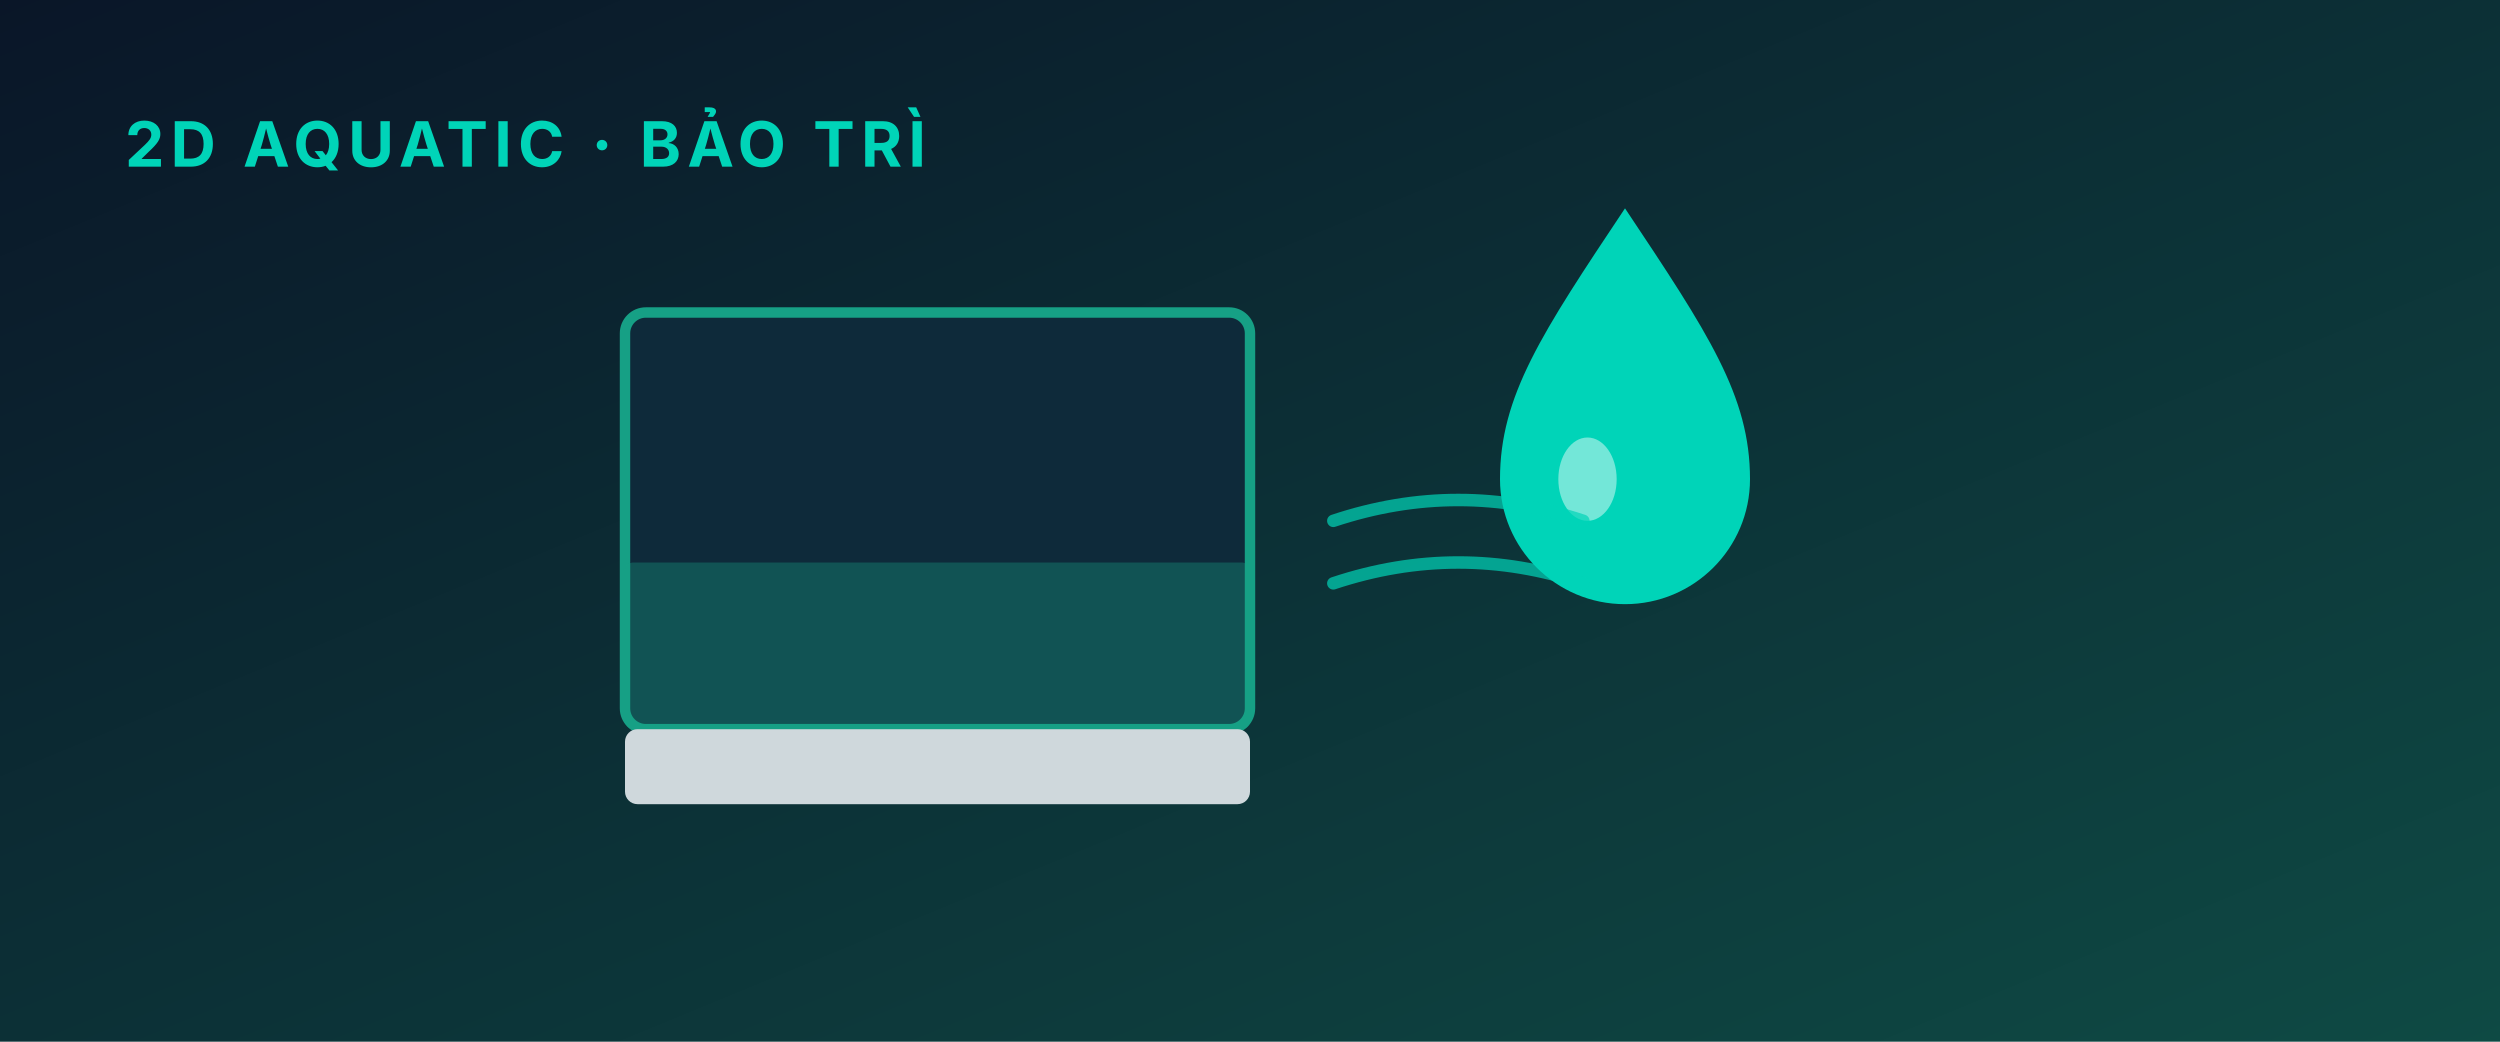
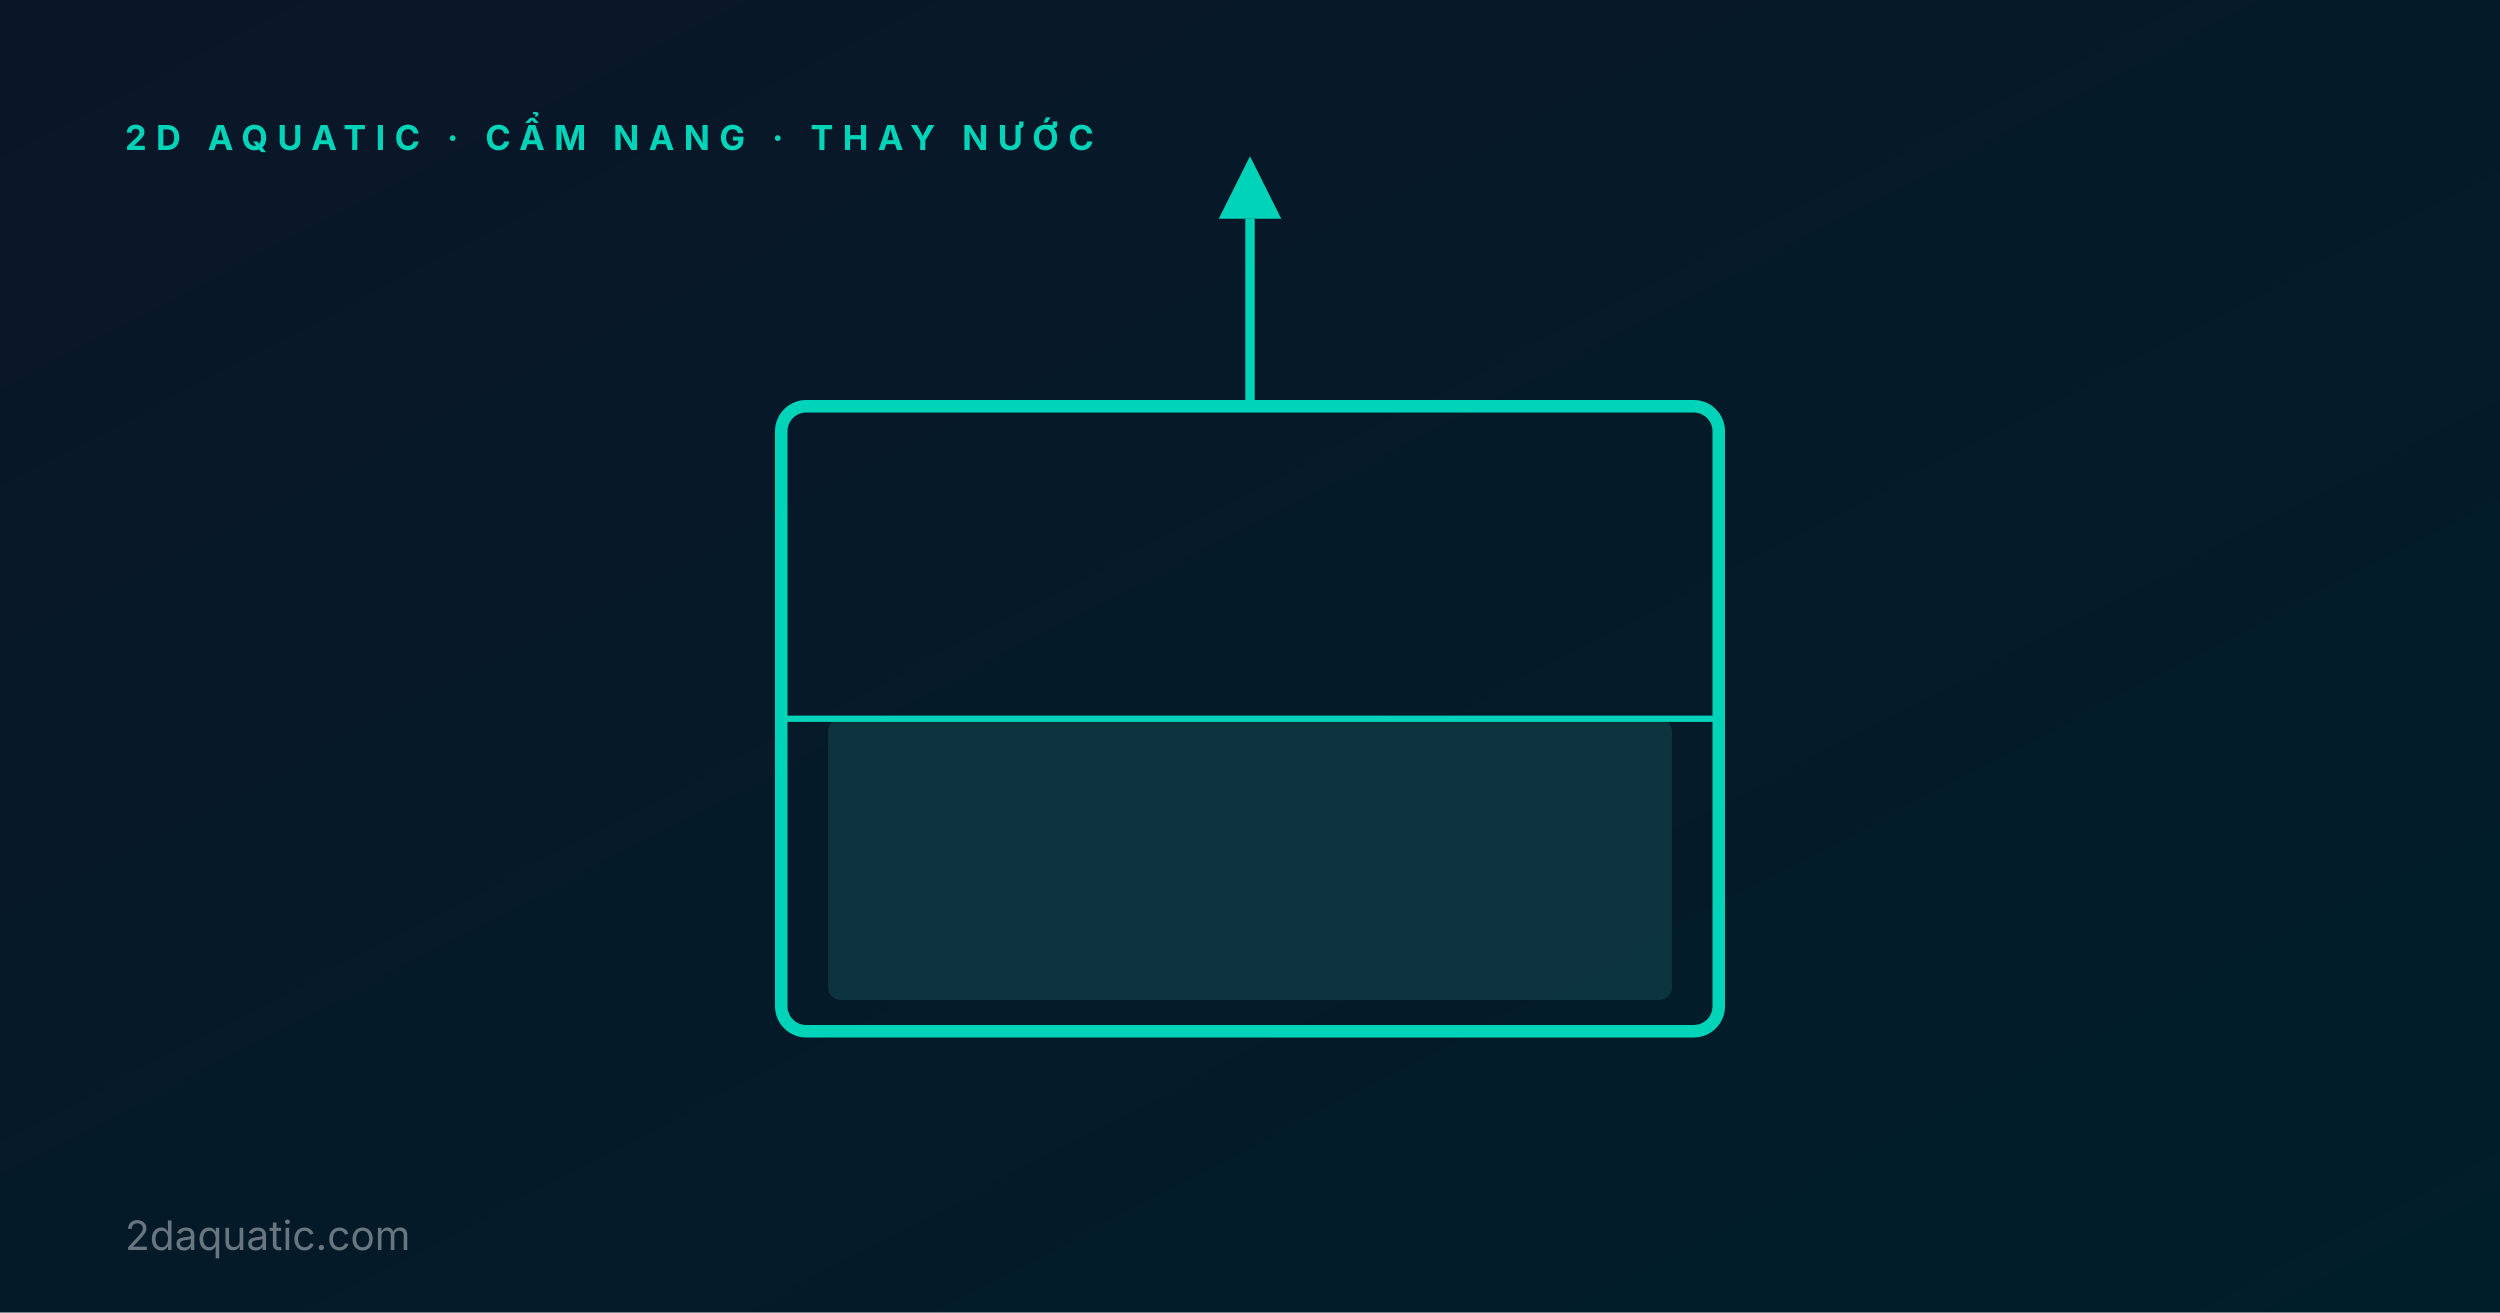
- <svg xmlns="http://www.w3.org/2000/svg" viewBox="0 0 1200 500" width="1200" height="500">
+ <svg xmlns="http://www.w3.org/2000/svg" viewBox="0 0 800 420">
  <defs>
-     <linearGradient id="b3" x1="0" y1="0" x2="1" y2="1">
+     <linearGradient id="bg" x1="0" y1="0" x2="1" y2="1">
      <stop offset="0" stop-color="#0a1628" />
-       <stop offset="1" stop-color="#0e4a44" />
+       <stop offset="1" stop-color="#001e2a" />
    </linearGradient>
  </defs>
-   <rect width="1200" height="500" fill="url(#b3)" />
-   <g transform="translate(300,150)">
-     <rect width="300" height="200" rx="10" fill="#0e2a3a" stroke="#16a085" stroke-width="5" />
-     <rect x="0" y="120" width="300" height="80" rx="4" fill="#16a085" opacity="0.35" />
-     <rect x="0" y="200" width="300" height="36" rx="6" fill="#cfd8dc" />
-   </g>
-   <g transform="translate(780,160)">
-     <path d="M0 -60 C40 0 60 30 60 70 A60 60 0 1 1 -60 70 C-60 30 -40 0 0 -60Z" fill="#00d4b8" />
-     <ellipse cx="-18" cy="70" rx="14" ry="20" fill="#fff" opacity="0.45" />
-   </g>
-   <g stroke="#00d4b8" stroke-width="6" fill="none" stroke-linecap="round" opacity="0.7">
-     <path d="M640 250 q60 -20 120 0" />
-     <path d="M640 280 q60 -20 120 0" />
-   </g>
-   <text x="60" y="80" fill="#00d4b8" font-family="Inter,Arial,sans-serif" font-size="30" font-weight="700" letter-spacing="3">2D AQUATIC · BẢO TRÌ</text>
+   <rect width="800" height="420" fill="url(#bg)" />
+   <rect x="250" y="130" width="300" height="200" rx="8" fill="none" stroke="#00d4b8" stroke-width="4" />
+   <rect x="265" y="230" width="270" height="90" rx="4" fill="#0e3a44" opacity=".8" />
+   <line x1="250" y1="230" x2="550" y2="230" stroke="#00d4b8" stroke-width="2" />
+   <line x1="400" y1="130" x2="400" y2="70" stroke="#00d4b8" stroke-width="3" />
+   <polygon points="390,70 400,50 410,70" fill="#00d4b8" />
+   <text x="40" y="48" fill="#00d4b8" font-family="Inter,Arial" font-size="11" font-weight="700" letter-spacing="3">2D AQUATIC · CẨM NANG · THAY NƯỚC</text>
+   <text x="40" y="400" fill="rgba(255,255,255,.4)" font-family="Inter,Arial" font-size="13">2daquatic.com</text>
</svg>
